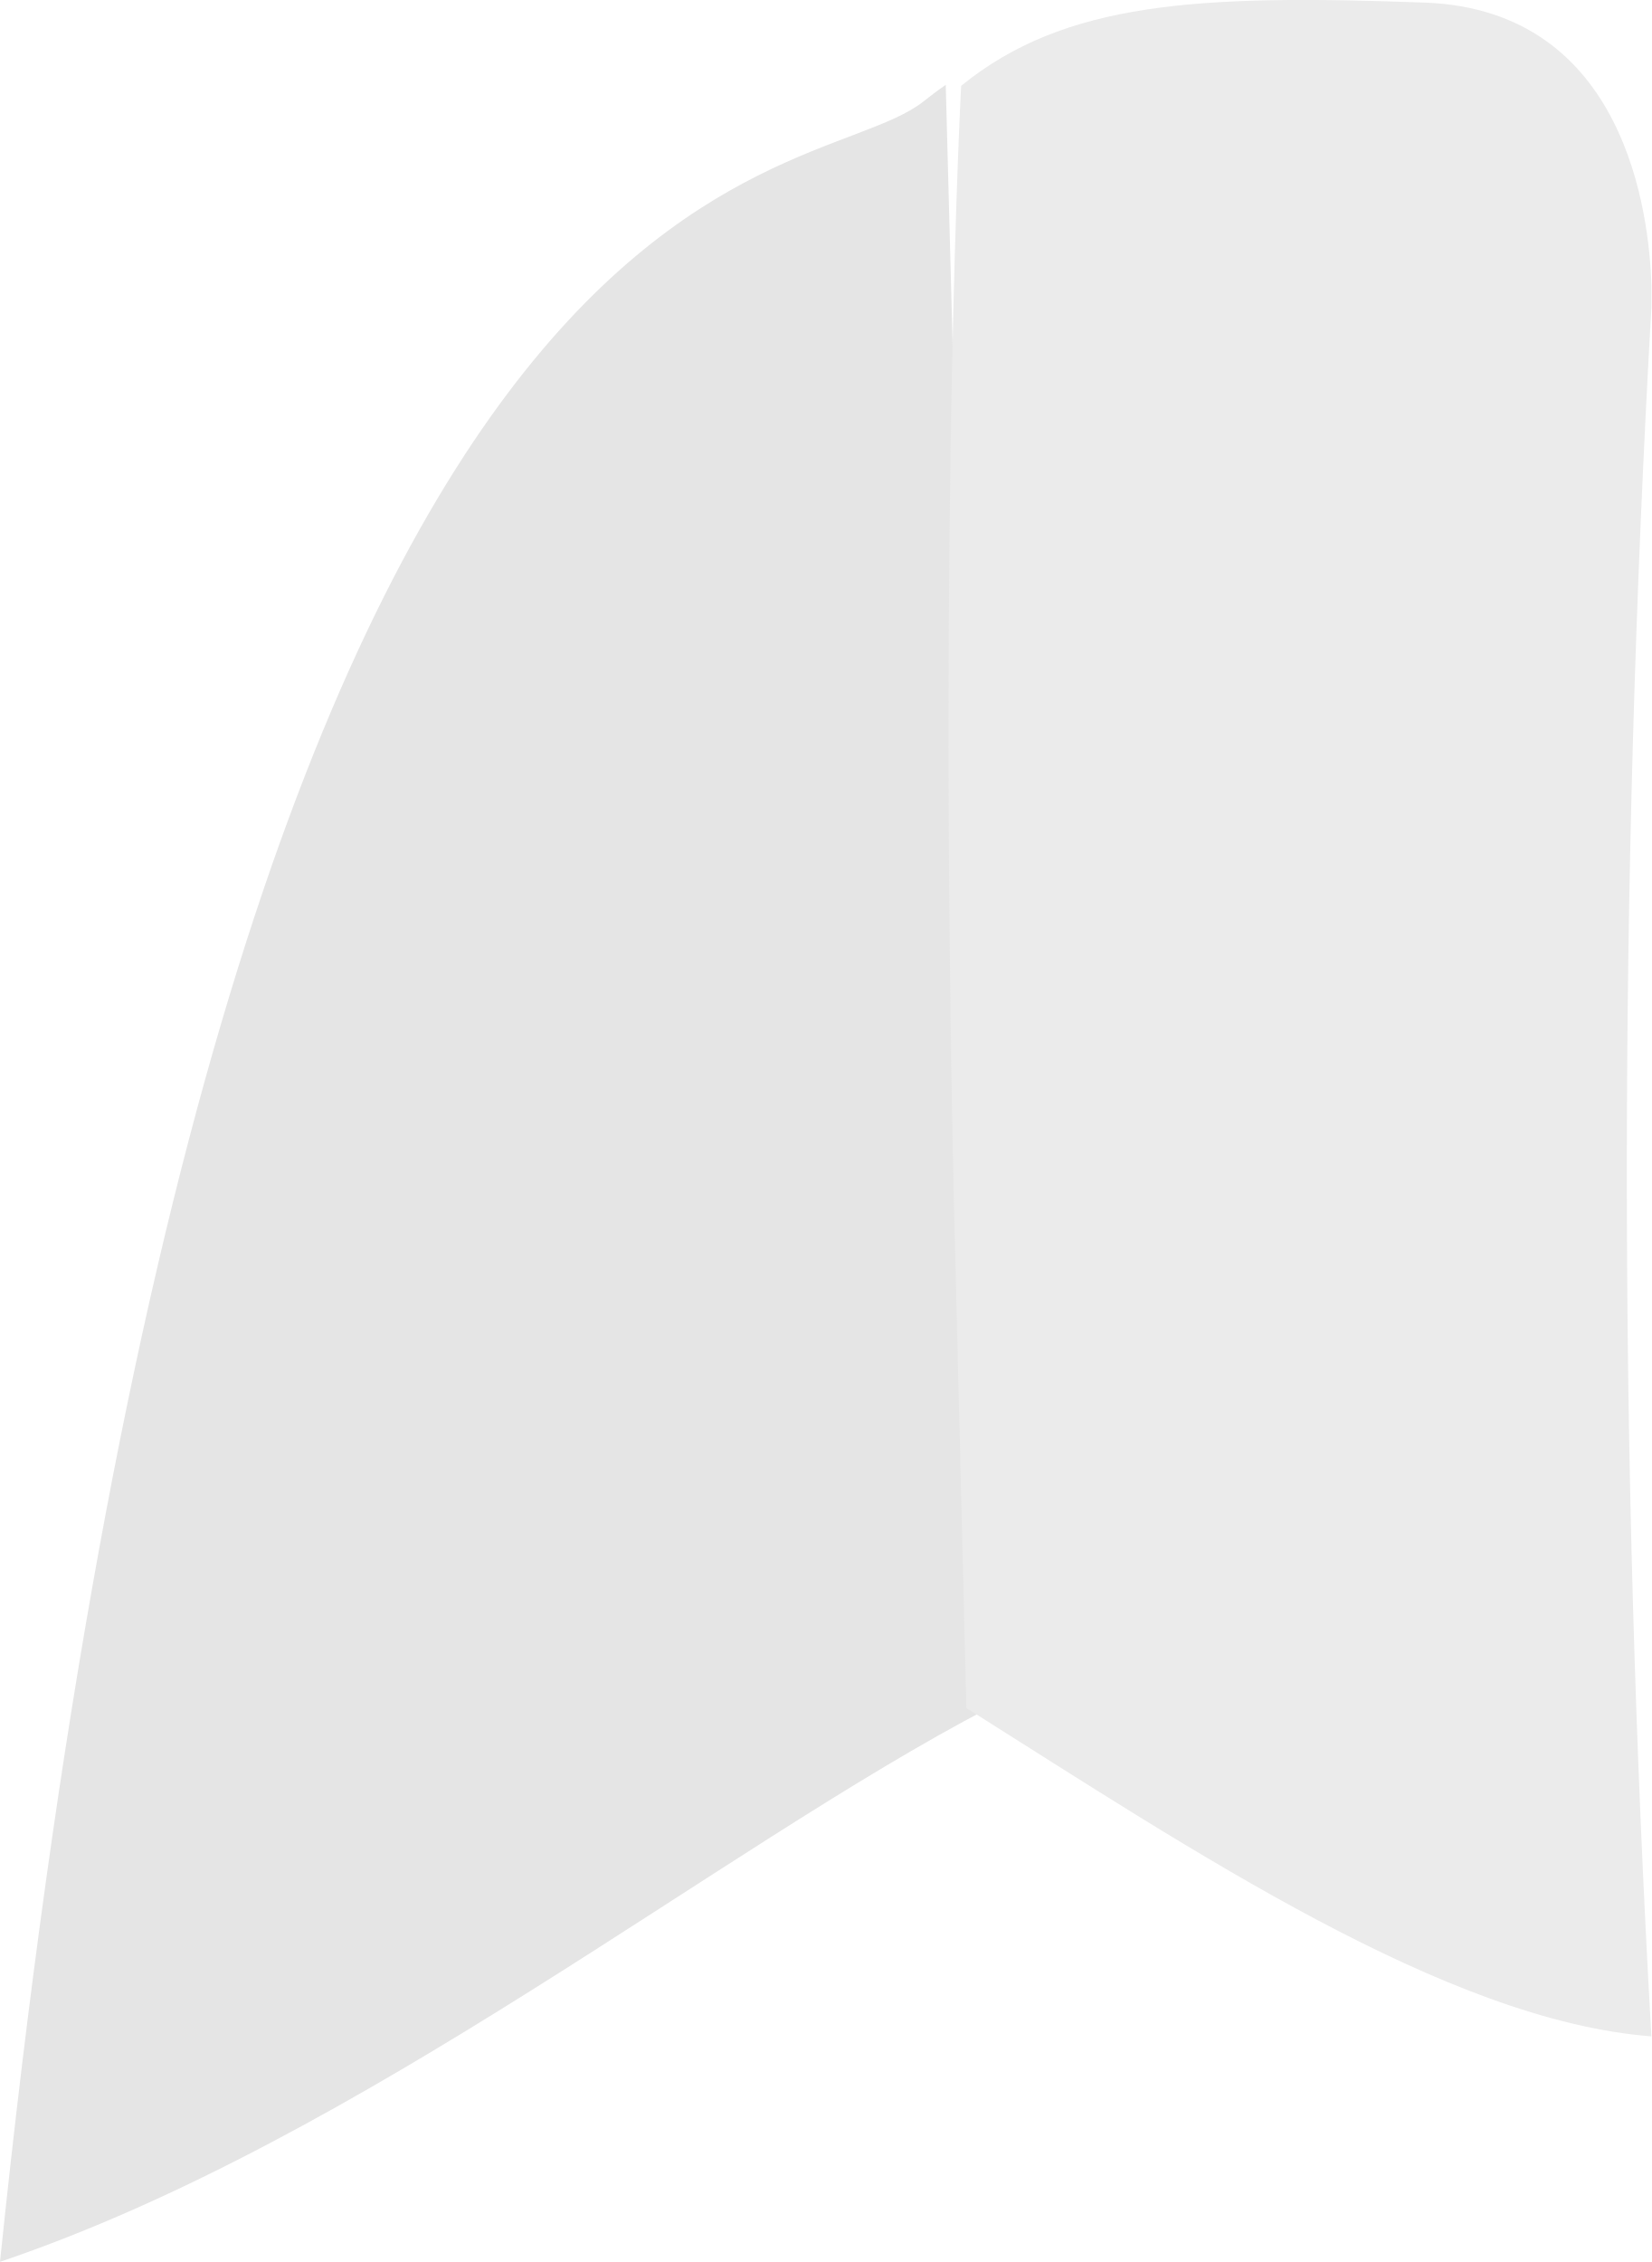
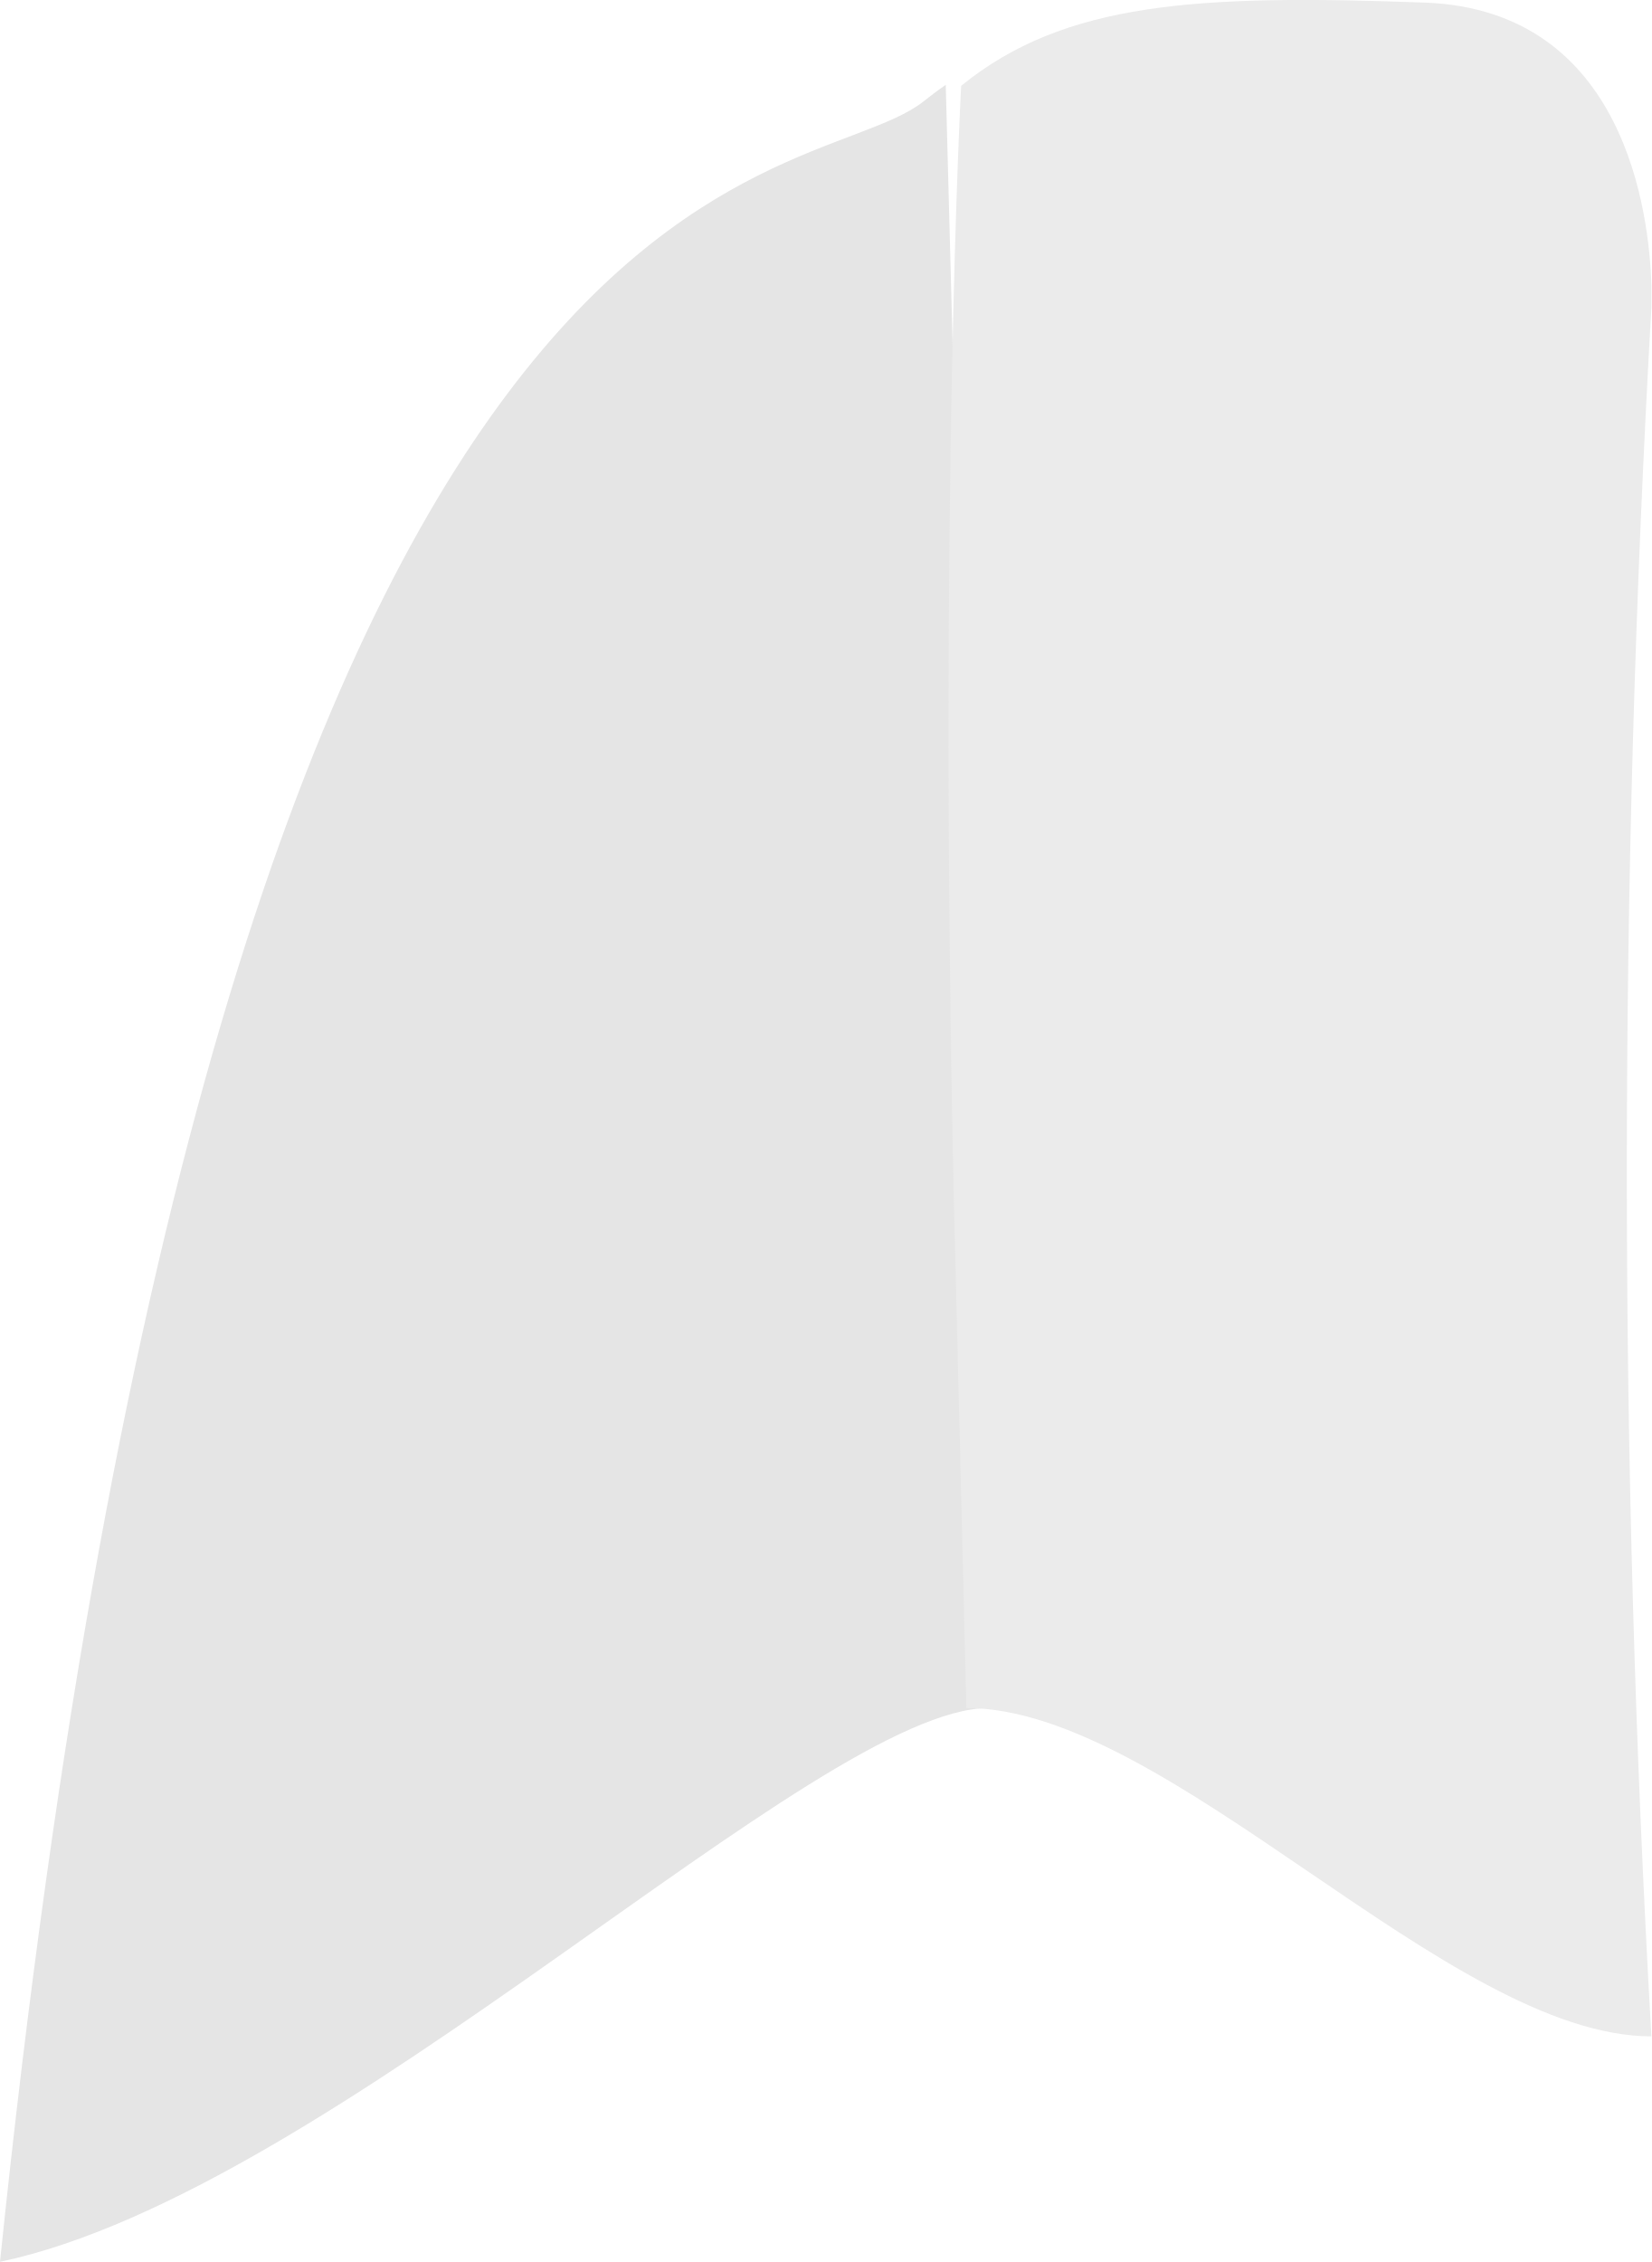
<svg xmlns="http://www.w3.org/2000/svg" id="Layer_1" data-name="Layer 1" width="88.93" height="121.8" viewBox="0 0 88.93 121.8">
  <defs>
    <style>
      .cls-1 { fill: #e5e5e5; }
      .cls-2 { fill: #ebebeb; }
    </style>
  </defs>
  <g id="LT_Pressed" data-name="LT Pressed">
    <path class="cls-1" d="M74.75,56.08v-.67A5.91,5.91,0,0,1,74.75,56.08Z" transform="translate(0 0)" />
-     <path class="cls-1" d="M49.72,5.47c.4-.32.8-.62,1.21-.9l2.32,87.4C38.8,99.5,19.5,115.2,0,121.79C12.07,5,43,10.76,49.72,5.47Z" transform="translate(0 0)" />
-     <path class="cls-2" d="M76.74.14C87.57.55,88.81,11.58,88.93,15.33v1.23a819.52,819.52,0,0,0,0,93.09C77.9,108.8,64.3,99.7,52.04,91.97C51.8,82,51.55,72,51.36,64.4C50.55,26.9,51.76,4.62,51.76,4.62C57.34.09,64.49-.31,76.74.14Z" transform="translate(0 0)" />
+     <path class="cls-1" d="M49.72,5.47c.4-.32.8-.62,1.21-.9l2.32,87.4C44,91.97,18,118,0,121.79C12.07,5,43,10.76,49.72,5.47Z" transform="translate(0 0)" />
+     <path class="cls-2" d="M76.74.14C87.57.55,88.81,11.58,88.93,15.33v1.23a819.52,819.52,0,0,0,0,93.09C78,109.65,63,91.97,52.04,91.97C51.8,82,51.55,72,51.36,64.4C50.55,26.9,51.76,4.62,51.76,4.62C57.34.09,64.49-.31,76.74.14Z" transform="translate(0 0)" />
  </g>
</svg>
